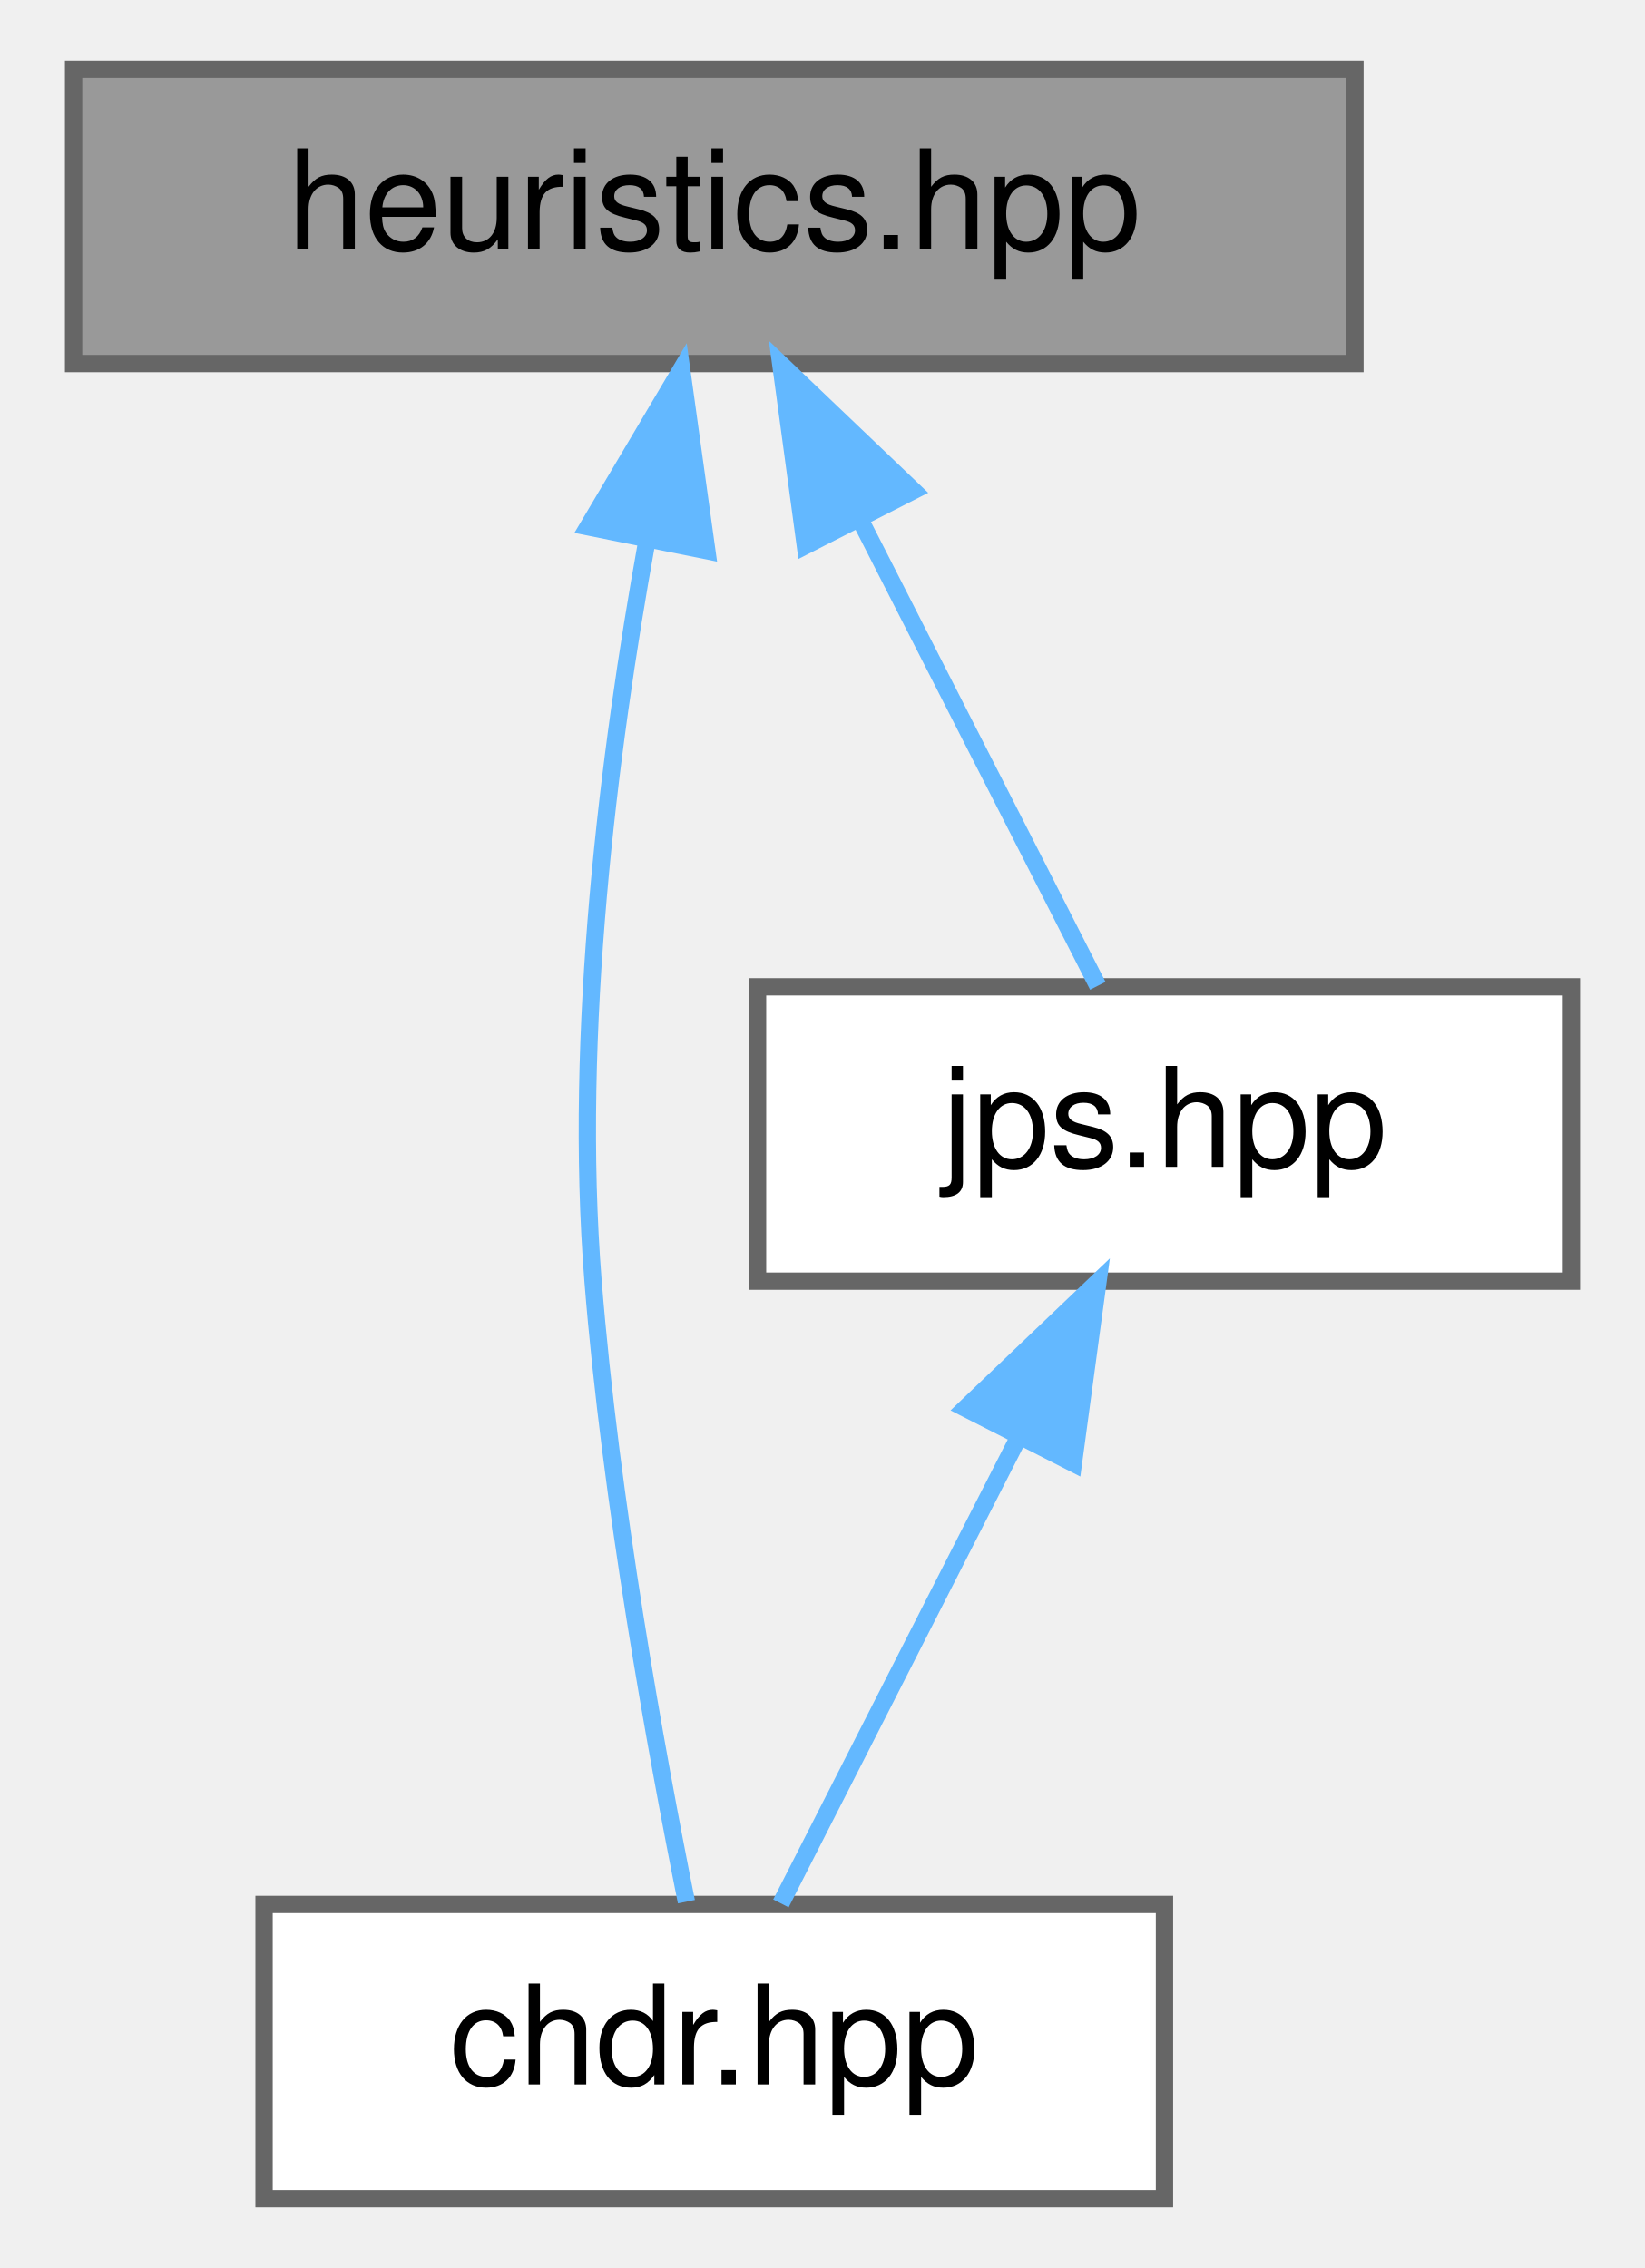
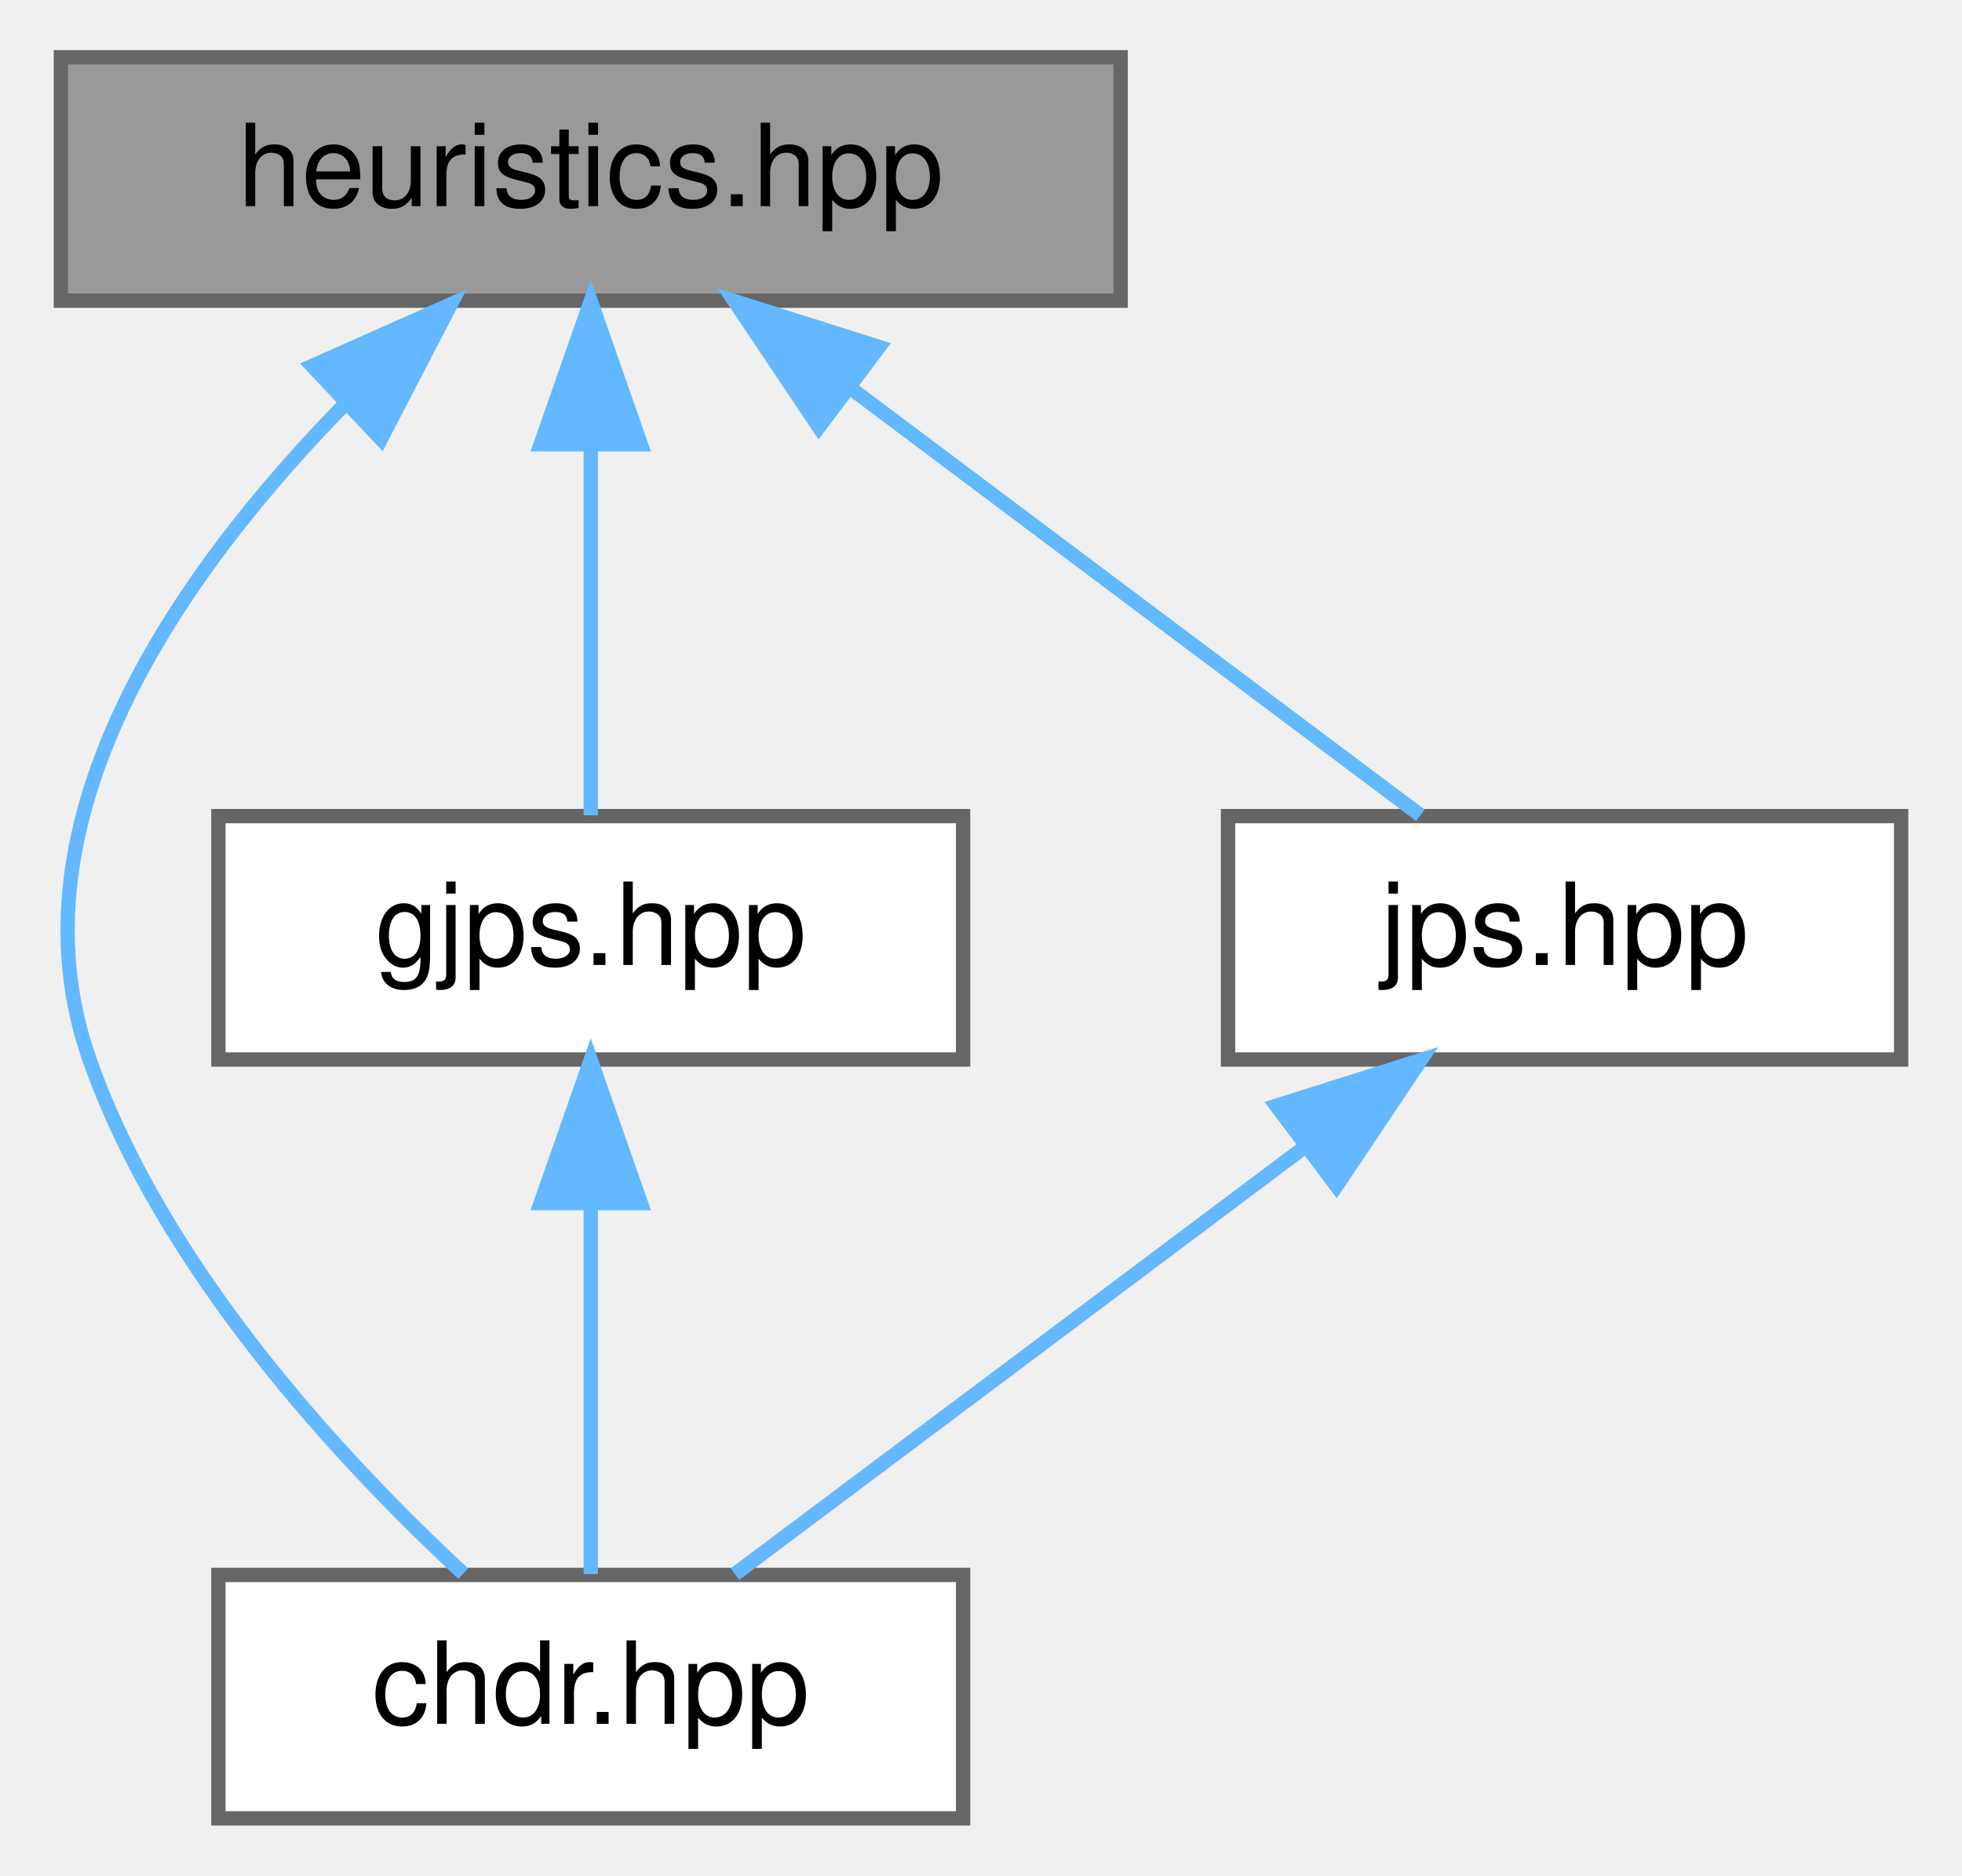
- <svg xmlns="http://www.w3.org/2000/svg" xmlns:xlink="http://www.w3.org/1999/xlink" width="95pt" height="131pt" viewBox="0.00 0.00 94.50 131.00">
+ <svg xmlns="http://www.w3.org/2000/svg" xmlns:xlink="http://www.w3.org/1999/xlink" width="137pt" height="131pt" viewBox="0.00 0.00 136.50 131.00">
  <g id="graph0" class="graph" transform="scale(1 1) rotate(0) translate(4 127)">
    <g id="Node000001" class="node">
      <g id="a_Node000001">
        <a xlink:title=" ">
          <polygon fill="#999999" stroke="#666666" points="74,-123 0,-123 0,-106 74,-106 74,-123" />
          <text text-anchor="middle" x="37" y="-112.6" font-family="Helvetica,sans-Serif" font-size="8.00">heuristics.hpp</text>
        </a>
      </g>
    </g>
    <g id="Node000002" class="node">
      <g id="a_Node000002">
        <a xlink:href="../../d9/d96/chdr_8hpp.html" target="_top" xlink:title=" ">
          <polygon fill="white" stroke="#666666" points="63,-17 11,-17 11,0 63,0 63,-17" />
          <text text-anchor="middle" x="37" y="-6.6" font-family="Helvetica,sans-Serif" font-size="8.00">chdr.hpp</text>
        </a>
      </g>
    </g>
    <g id="edge1_Node000001_Node000002" class="edge">
      <g id="a_edge1_Node000001_Node000002">
        <a xlink:title=" ">
-           <path fill="none" stroke="#63b8ff" d="M33.09,-95.64C30.91,-83.61 28.85,-67.38 30,-53 31.01,-40.34 33.65,-25.81 35.39,-17.16" />
-           <polygon fill="#63b8ff" stroke="#63b8ff" points="29.71,-96.57 35.11,-105.69 36.57,-95.19 29.71,-96.57" />
+           <path fill="none" stroke="#63b8ff" d="M19.91,-98.85C8.33,-87.04 -3.89,-69.71 2,-53 7.15,-38.37 19.54,-25.04 28.1,-17.09" />
+           <polygon fill="#63b8ff" stroke="#63b8ff" points="17.55,-101.44 27.23,-105.75 22.35,-96.34 17.55,-101.44" />
        </a>
      </g>
    </g>
    <g id="Node000003" class="node">
      <g id="a_Node000003">
-         <a xlink:href="../../d9/de6/jps_8hpp.html" target="_top" xlink:title=" ">
-           <polygon fill="white" stroke="#666666" points="86.5,-70 39.5,-70 39.5,-53 86.5,-53 86.5,-70" />
-           <text text-anchor="middle" x="63" y="-59.6" font-family="Helvetica,sans-Serif" font-size="8.00">jps.hpp</text>
+         <a xlink:href="../../d3/d3e/gjps_8hpp.html" target="_top" xlink:title=" ">
+           <polygon fill="white" stroke="#666666" points="63,-70 11,-70 11,-53 63,-53 63,-70" />
+           <text text-anchor="middle" x="37" y="-59.6" font-family="Helvetica,sans-Serif" font-size="8.00">gjps.hpp</text>
        </a>
      </g>
    </g>
    <g id="edge2_Node000001_Node000003" class="edge">
      <g id="a_edge2_Node000001_Node000003">
        <a xlink:title=" ">
-           <path fill="none" stroke="#63b8ff" d="M45.52,-96.79C50.12,-87.76 55.57,-77.07 59.15,-70.06" />
-           <polygon fill="#63b8ff" stroke="#63b8ff" points="42.26,-95.48 40.84,-105.97 48.5,-98.66 42.26,-95.48" />
+           <path fill="none" stroke="#63b8ff" d="M37,-95.91C37,-87.08 37,-76.85 37,-70.06" />
+           <polygon fill="#63b8ff" stroke="#63b8ff" points="33.5,-95.97 37,-105.97 40.5,-95.97 33.5,-95.97" />
+         </a>
+       </g>
+     </g>
+     <g id="Node000004" class="node">
+       <g id="a_Node000004">
+         <a xlink:href="../../d9/de6/jps_8hpp.html" target="_top" xlink:title=" ">
+           <polygon fill="white" stroke="#666666" points="128.5,-70 81.5,-70 81.5,-53 128.5,-53 128.5,-70" />
+           <text text-anchor="middle" x="105" y="-59.6" font-family="Helvetica,sans-Serif" font-size="8.00">jps.hpp</text>
+         </a>
+       </g>
+     </g>
+     <g id="edge4_Node000001_Node000004" class="edge">
+       <g id="a_edge4_Node000001_Node000004">
+         <a xlink:title=" ">
+           <path fill="none" stroke="#63b8ff" d="M55.12,-99.91C67.87,-90.34 84.46,-77.9 94.93,-70.06" />
+           <polygon fill="#63b8ff" stroke="#63b8ff" points="52.93,-97.17 47.03,-105.97 57.13,-102.77 52.93,-97.17" />
        </a>
      </g>
    </g>
    <g id="edge3_Node000003_Node000002" class="edge">
      <g id="a_edge3_Node000003_Node000002">
        <a xlink:title=" ">
-           <path fill="none" stroke="#63b8ff" d="M54.48,-43.79C49.88,-34.76 44.43,-24.07 40.85,-17.06" />
-           <polygon fill="#63b8ff" stroke="#63b8ff" points="51.5,-45.66 59.16,-52.97 57.74,-42.48 51.5,-45.66" />
+           <path fill="none" stroke="#63b8ff" d="M37,-42.91C37,-34.08 37,-23.85 37,-17.06" />
+           <polygon fill="#63b8ff" stroke="#63b8ff" points="33.5,-42.97 37,-52.97 40.5,-42.97 33.5,-42.97" />
+         </a>
+       </g>
+     </g>
+     <g id="edge5_Node000004_Node000002" class="edge">
+       <g id="a_edge5_Node000004_Node000002">
+         <a xlink:title=" ">
+           <path fill="none" stroke="#63b8ff" d="M86.88,-46.91C74.13,-37.34 57.54,-24.9 47.07,-17.06" />
+           <polygon fill="#63b8ff" stroke="#63b8ff" points="84.87,-49.77 94.97,-52.97 89.07,-44.17 84.87,-49.77" />
        </a>
      </g>
    </g>
  </g>
</svg>
